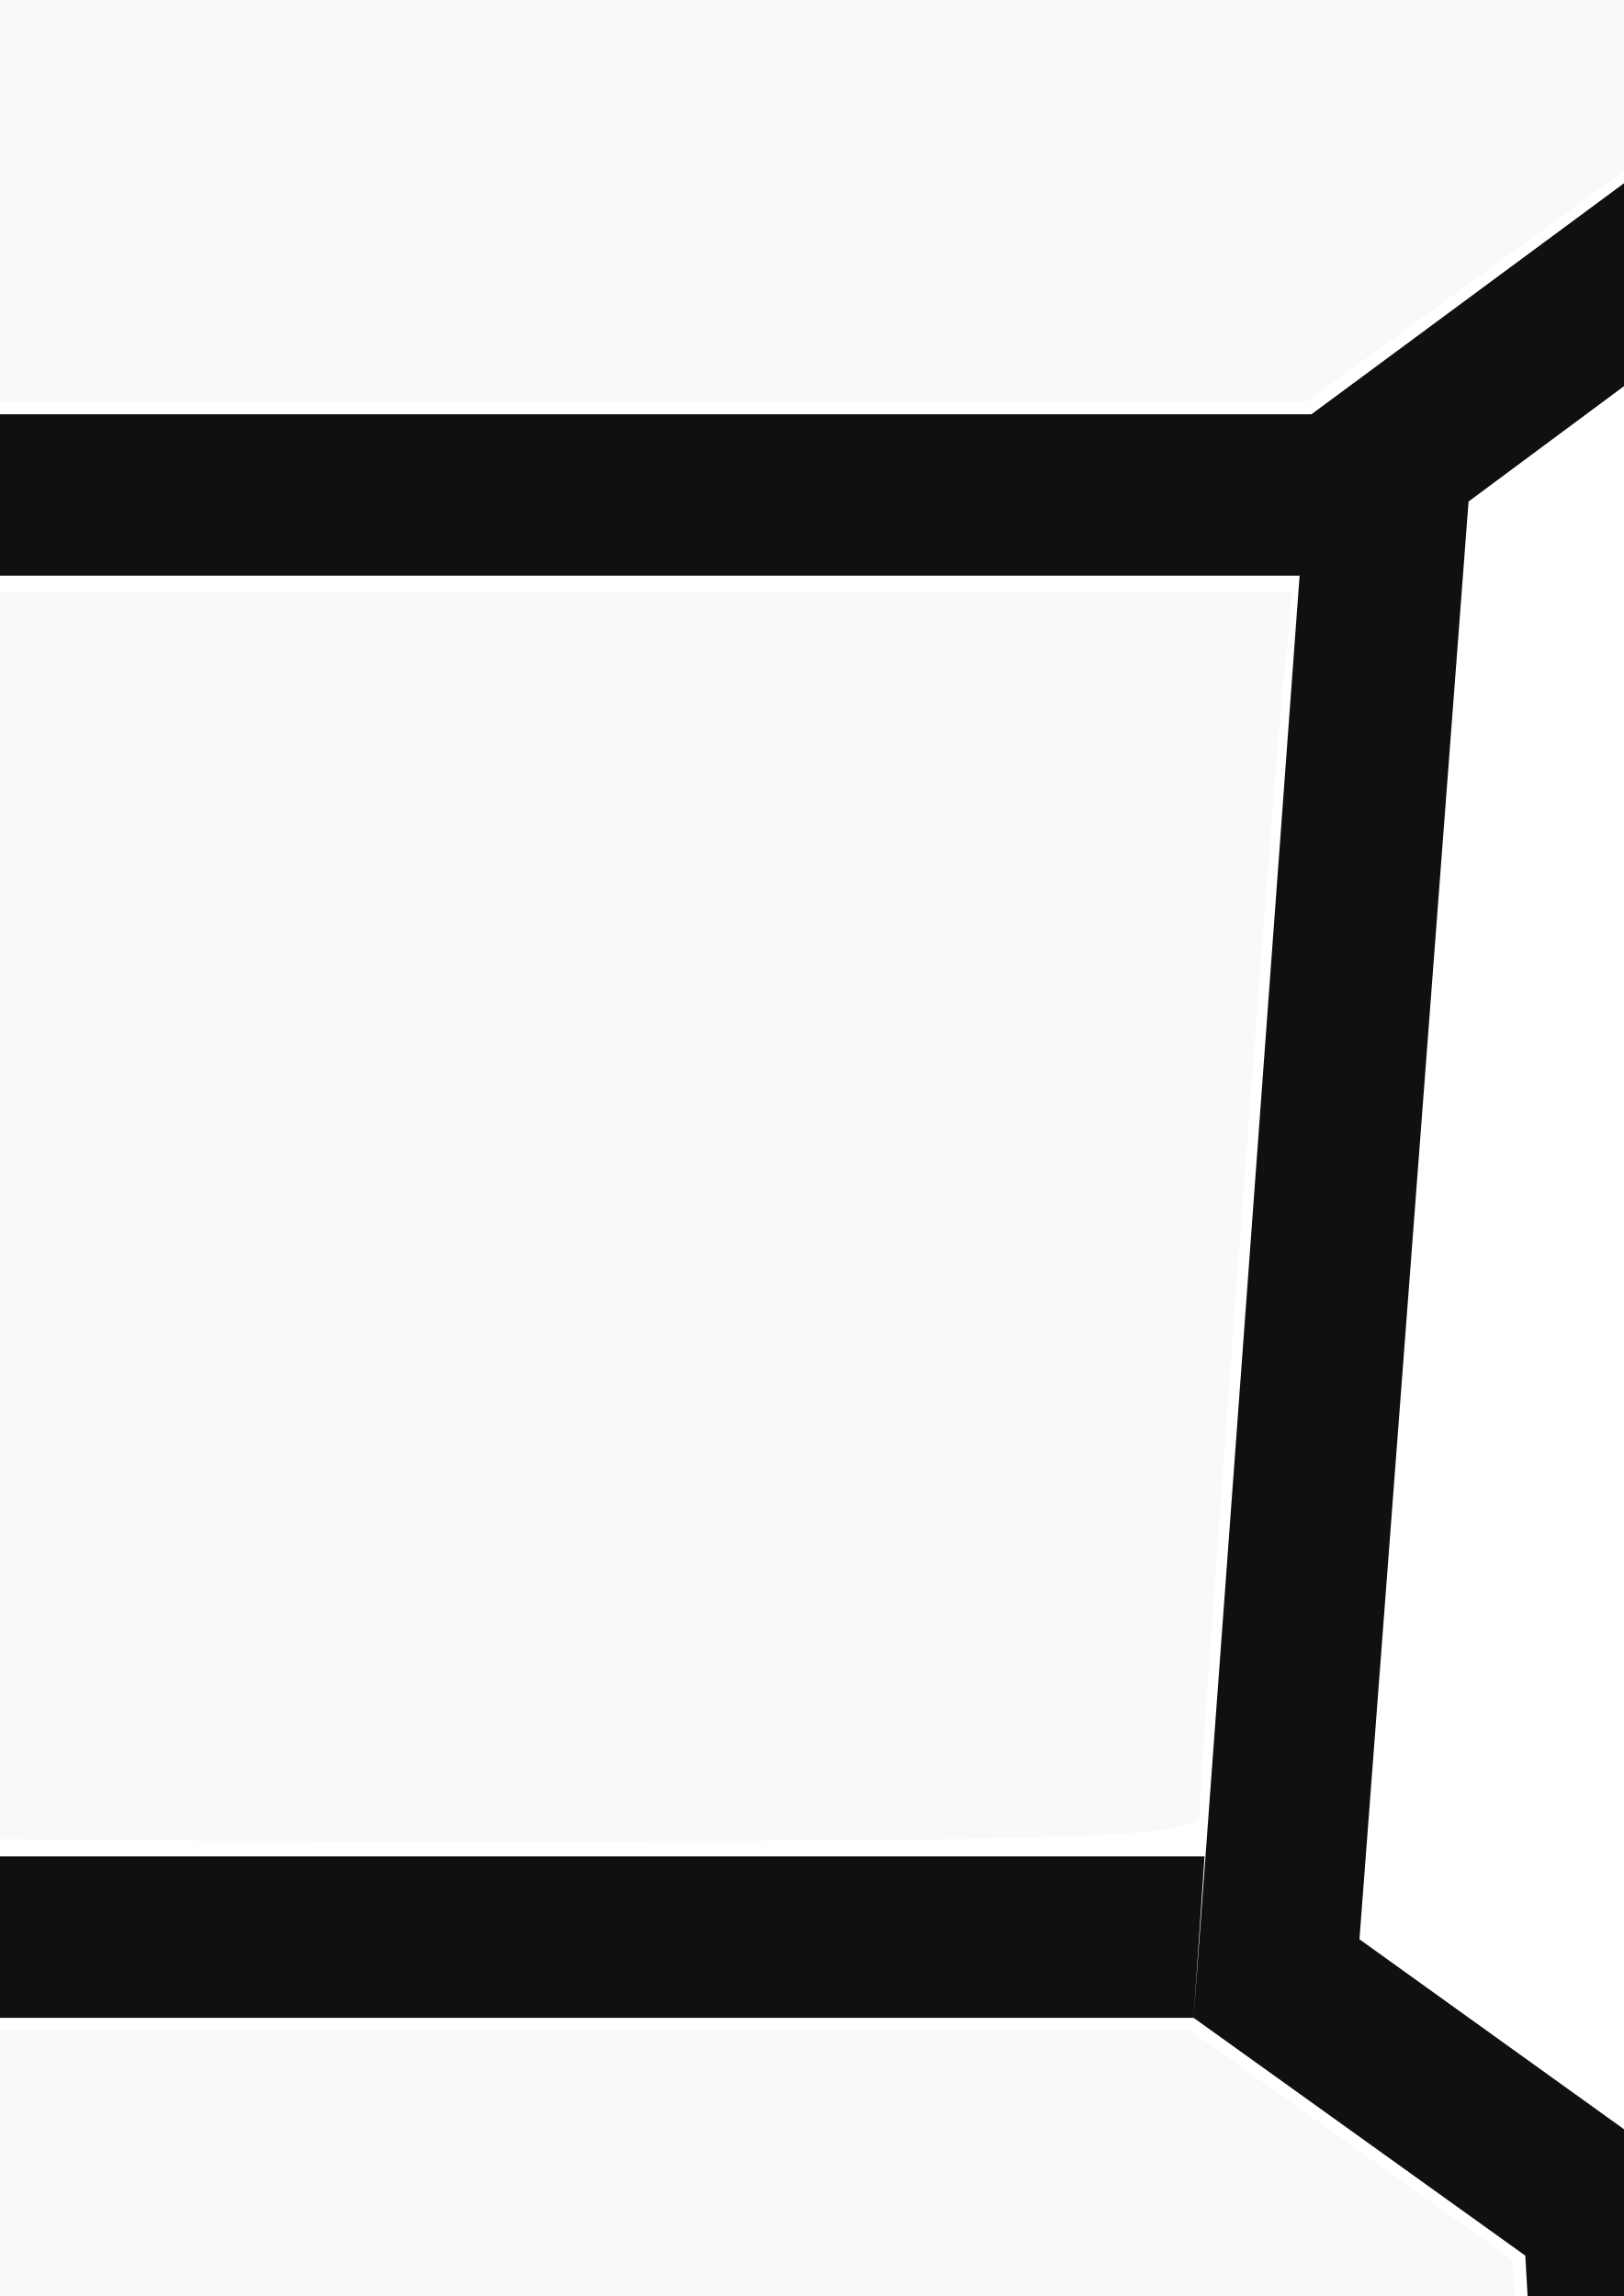
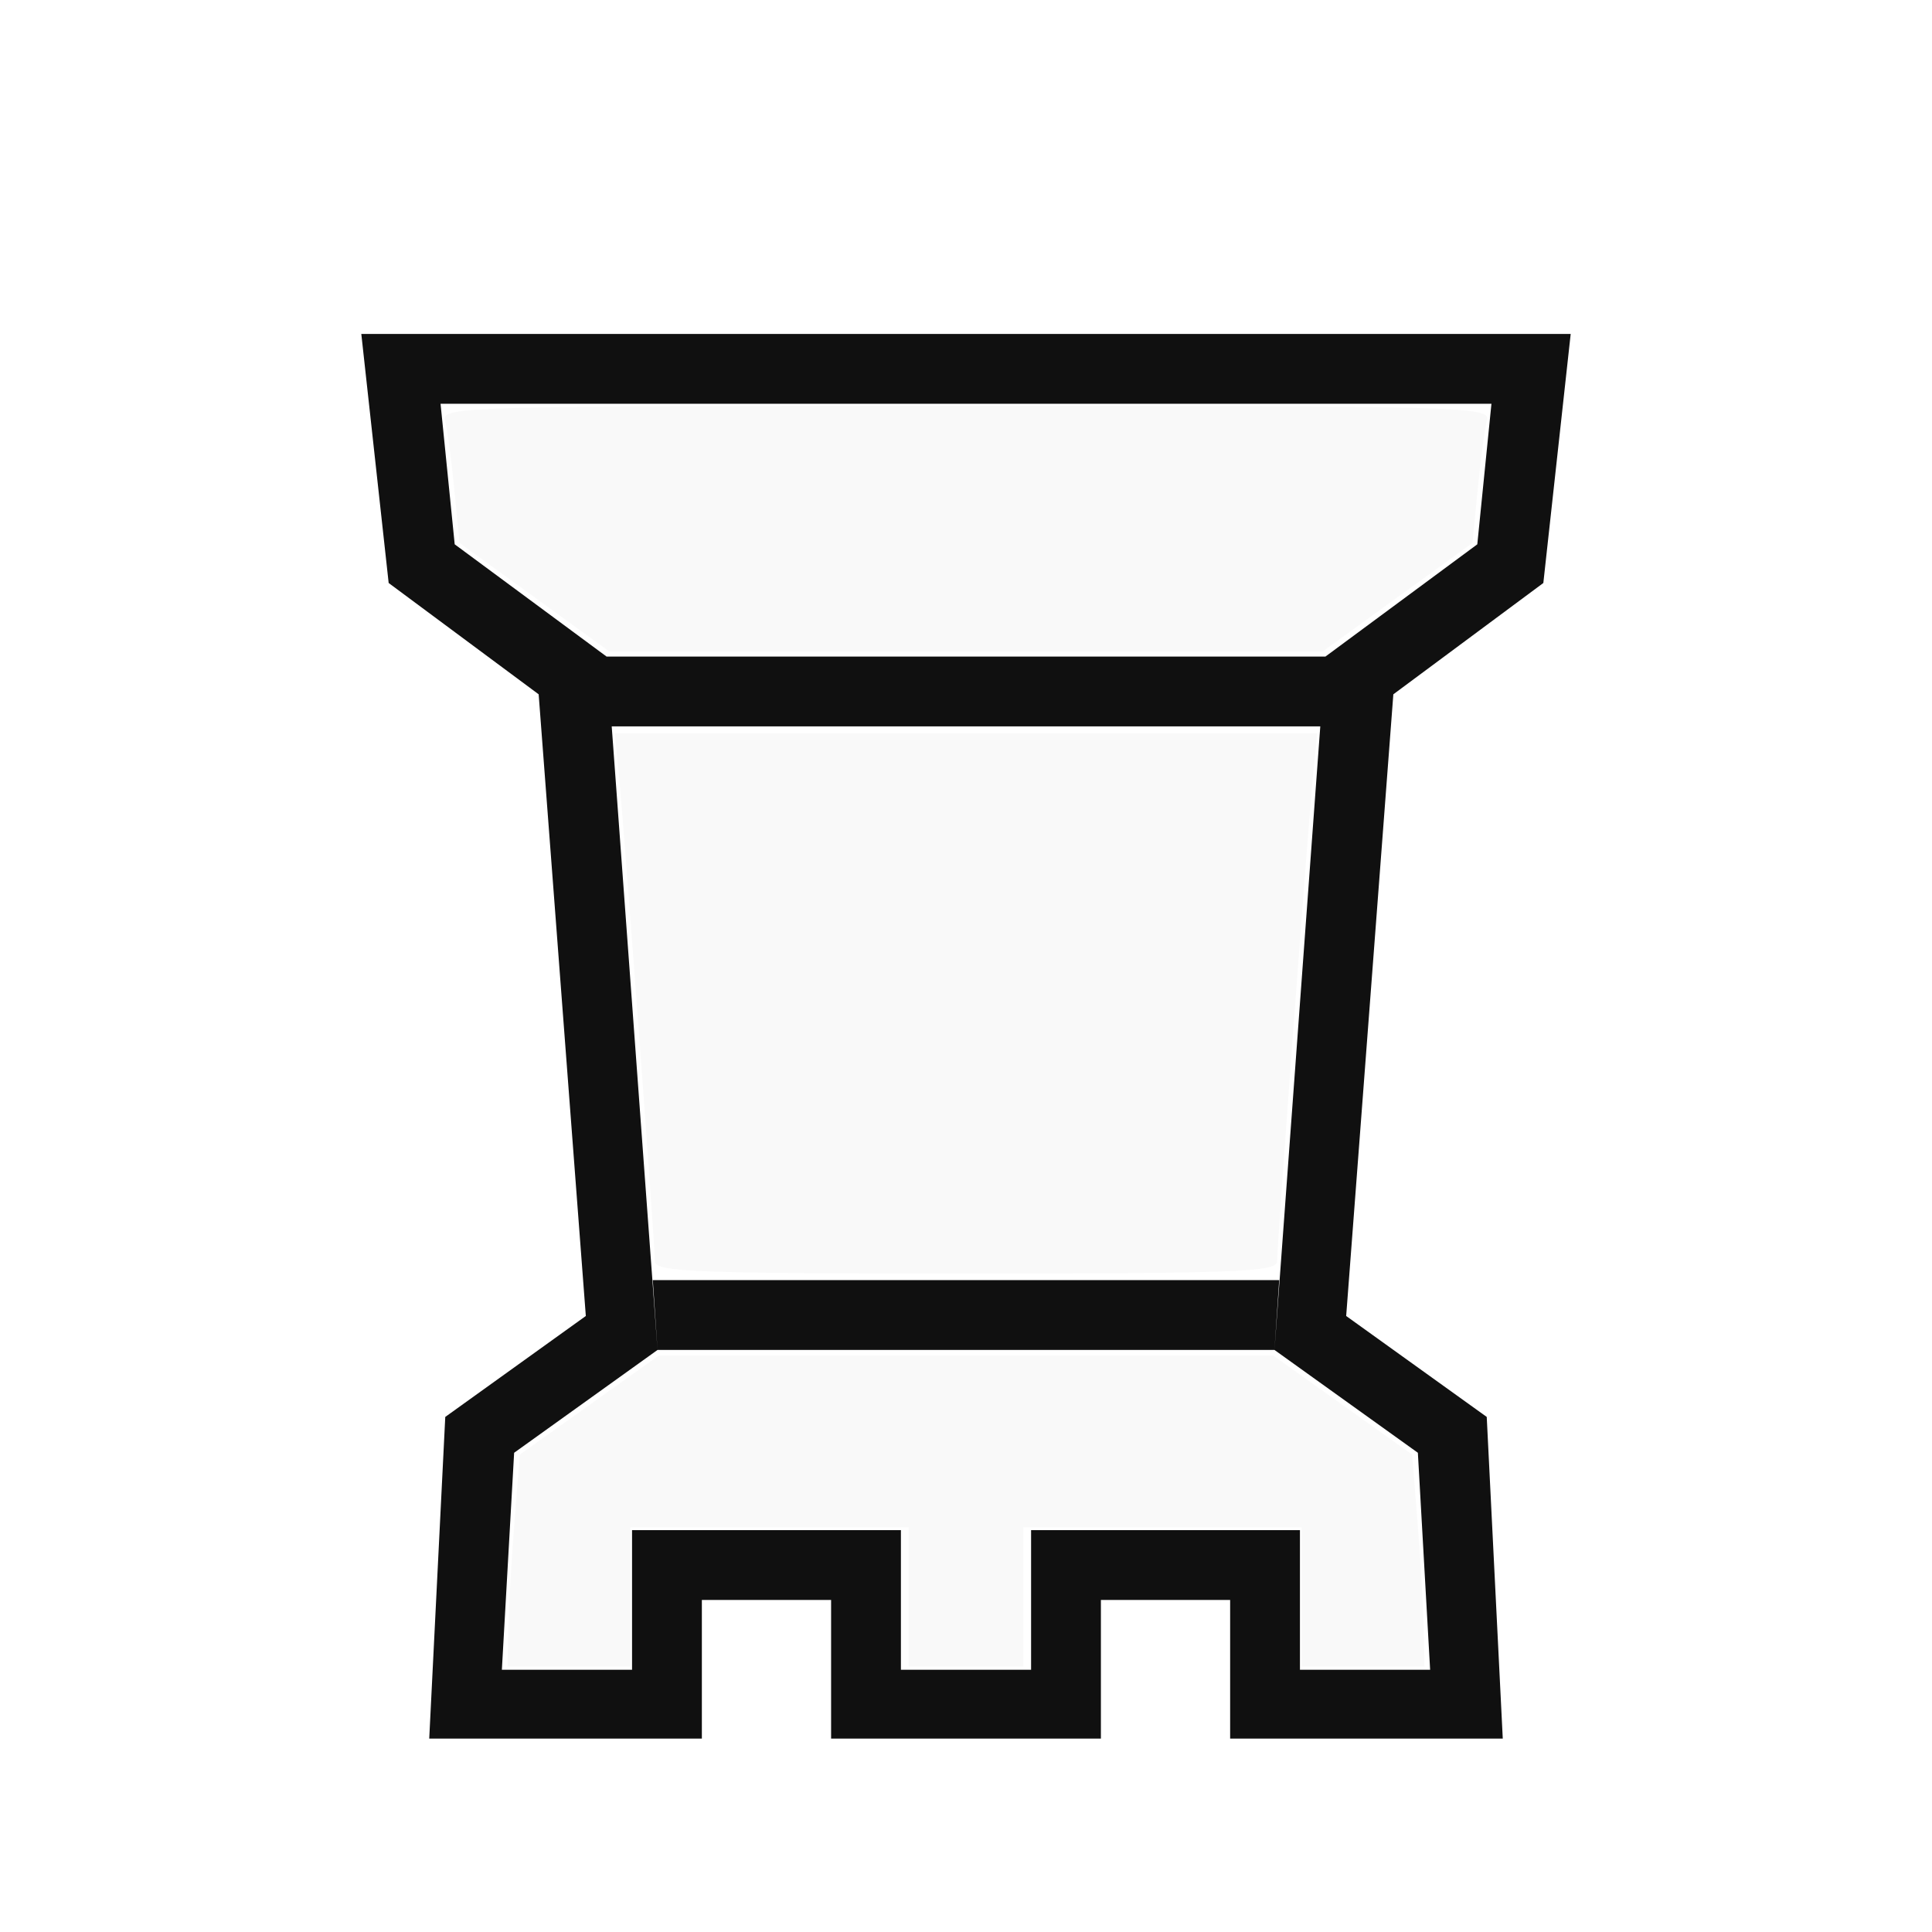
- <svg xmlns="http://www.w3.org/2000/svg" width="210mm" height="297mm" viewBox="0 0 744.094 1052.362" id="svg3402" version="1.1">
-   <defs id="defs3404" />
-   <g id="layer1">
-     <g id="g3419" transform="matrix(1,0,0,-1,-804,1690.862)">
-       <g id="g4" transform="matrix(1,0,0,-1,0,2048)">
-         <path id="path6" d="m 1024,547 -381,0 5,74 376,0 376,0 5,-74 -381,0 z m 0,661 -332,0 5,74 327,0 327,0 5,-74 -332,0 z m 0,-1003 -641,0 29,264 159,118 50,659 -149,107 -17,341 289,0 0,-147 137,0 0,147 143,0 143,0 0,-147 137,0 0,147 289,0 -17,-341 -149,-107 50,-659 159,-118 29,-264 -641,0 z m 0,74 557,0 -15,149 -161,119 -54,735 152,109 13,230 -138,0 0,-148 -285,0 0,148 -69,0 -69,0 0,-148 -285,0 0,148 -138,0 13,-230 152,-109 -54,-735 -161,-119 -15,-149 557,0 z" style="fill:#101010" />
-       </g>
-       <path id="path2989" d="m 655.832,1378.495 c 5.023,-49.684 38.405,-500.567 38.405,-518.722 0,-11.062 44.868,-12.804 329.763,-12.804 284.895,0 329.763,1.742 329.763,12.804 0,18.154 33.383,469.038 38.405,518.722 l 4.167,41.22 -372.335,0 -372.335,0 4.167,-41.22 z" style="fill:#f9f9f9;fill-opacity:1;stroke:#101010;stroke-width:0;stroke-linecap:round;stroke-linejoin:miter;stroke-miterlimit:3.8;stroke-dasharray:none;stroke-dashoffset:0;stroke-opacity:1" />
-       <path id="path2991" d="m 624.784,707.647 -73.733,-52.543 -5.647,-71.118 c -3.106,-39.115 -6.035,-89.667 -6.508,-112.339 l -0.861,-41.22 65.085,0 65.085,0 0,73.763 0,73.763 147.525,0 147.525,0 0,-73.763 0,-73.763 60.746,0 60.746,0 0,73.763 0,73.763 147.525,0 147.525,0 0,-73.763 0,-73.763 65.085,0 65.085,0 -0.861,41.22 c -0.474,22.671 -3.402,73.224 -6.508,112.339 l -5.648,71.118 -73.734,52.543 -73.734,52.543 -325.482,0 -325.482,0 -73.733,-52.543 z" style="fill:#f9f9f9;fill-opacity:1;stroke:#101010;stroke-width:0;stroke-linecap:round;stroke-linejoin:miter;stroke-miterlimit:3.8;stroke-dasharray:none;stroke-dashoffset:0;stroke-opacity:1" />
-       <path id="path2993" d="m 471.667,1751.648 c 2.324,-8.353 6.751,-41.06 9.838,-72.683 l 5.612,-57.497 79.335,-57.486 79.335,-57.486 378.214,0 378.214,0 79.335,57.486 79.335,57.486 5.612,57.497 c 3.087,31.623 7.514,64.331 9.838,72.683 3.993,14.349 -26.452,15.186 -552.333,15.186 -525.881,0 -556.326,-0.837 -552.333,-15.186 z" style="fill:#f9f9f9;fill-opacity:1;stroke:#101010;stroke-width:0;stroke-linecap:round;stroke-linejoin:miter;stroke-miterlimit:3.8;stroke-dasharray:none;stroke-dashoffset:0;stroke-opacity:1" />
-     </g>
+ <svg xmlns="http://www.w3.org/2000/svg" viewBox="0 0 2048 2048" id="svg2" version="1.1" width="100%" height="100%">
+   <defs id="defs10" />
+   <g transform="translate(0,149)" id="g4">
+     <path d="m 1024,547 -381,0 5,74 376,0 376,0 5,-74 -381,0 z m 0,661 -332,0 5,74 327,0 327,0 5,-74 -332,0 z m 0,-1003 -641,0 29,264 159,118 50,659 -149,107 -17,341 289,0 0,-147 137,0 0,147 143,0 143,0 0,-147 137,0 0,147 289,0 -17,-341 -149,-107 50,-659 159,-118 29,-264 -641,0 z m 0,74 557,0 -15,149 -161,119 -54,735 152,109 13,230 -138,0 0,-148 -285,0 0,148 -69,0 -69,0 0,-148 -285,0 0,148 -138,0 13,-230 152,-109 -54,-735 -161,-119 -15,-149 557,0 z" id="path6" style="fill:#101010" />
  </g>
+   <path style="fill:#f9f9f9;fill-opacity:1;stroke:#101010;stroke-width:0;stroke-linecap:round;stroke-linejoin:miter;stroke-miterlimit:3.8;stroke-dasharray:none;stroke-dashoffset:0;stroke-opacity:1" d="m 655.832,818.505 c 5.023,49.684 38.405,500.567 38.405,518.722 0,11.062 44.868,12.804 329.763,12.804 284.895,0 329.763,-1.742 329.763,-12.804 0,-18.154 33.383,-469.038 38.405,-518.722 l 4.167,-41.22 -372.335,0 -372.335,0 4.167,41.22 z" id="path2989" />
+   <path style="fill:#f9f9f9;fill-opacity:1;stroke:#101010;stroke-width:0;stroke-linecap:round;stroke-linejoin:miter;stroke-miterlimit:3.8;stroke-dasharray:none;stroke-dashoffset:0;stroke-opacity:1" d="m 624.784,1489.353 -73.733,52.543 -5.647,71.118 c -3.106,39.115 -6.035,89.668 -6.508,112.339 l -0.861,41.22 65.085,0 65.085,0 0,-73.763 0,-73.763 147.525,0 147.525,0 0,73.763 0,73.763 60.746,0 60.746,0 0,-73.763 0,-73.763 147.525,0 147.525,0 0,73.763 0,73.763 65.085,0 65.085,0 -0.861,-41.22 c -0.474,-22.671 -3.402,-73.224 -6.508,-112.339 l -5.648,-71.118 -73.734,-52.543 -73.734,-52.543 -325.482,0 -325.482,0 -73.733,52.543 z" id="path2991" />
+   <path style="fill:#f9f9f9;fill-opacity:1;stroke:#101010;stroke-width:0;stroke-linecap:round;stroke-linejoin:miter;stroke-miterlimit:3.8;stroke-dasharray:none;stroke-dashoffset:0;stroke-opacity:1" d="m 471.667,445.353 c 2.324,8.353 6.751,41.06 9.838,72.683 l 5.612,57.497 79.335,57.486 79.335,57.486 378.214,0 378.214,0 79.335,-57.486 79.335,-57.486 5.612,-57.497 c 3.087,-31.623 7.514,-64.331 9.838,-72.683 3.993,-14.349 -26.452,-15.186 -552.333,-15.186 -525.881,0 -556.326,0.837 -552.333,15.186 z" id="path2993" />
</svg>
